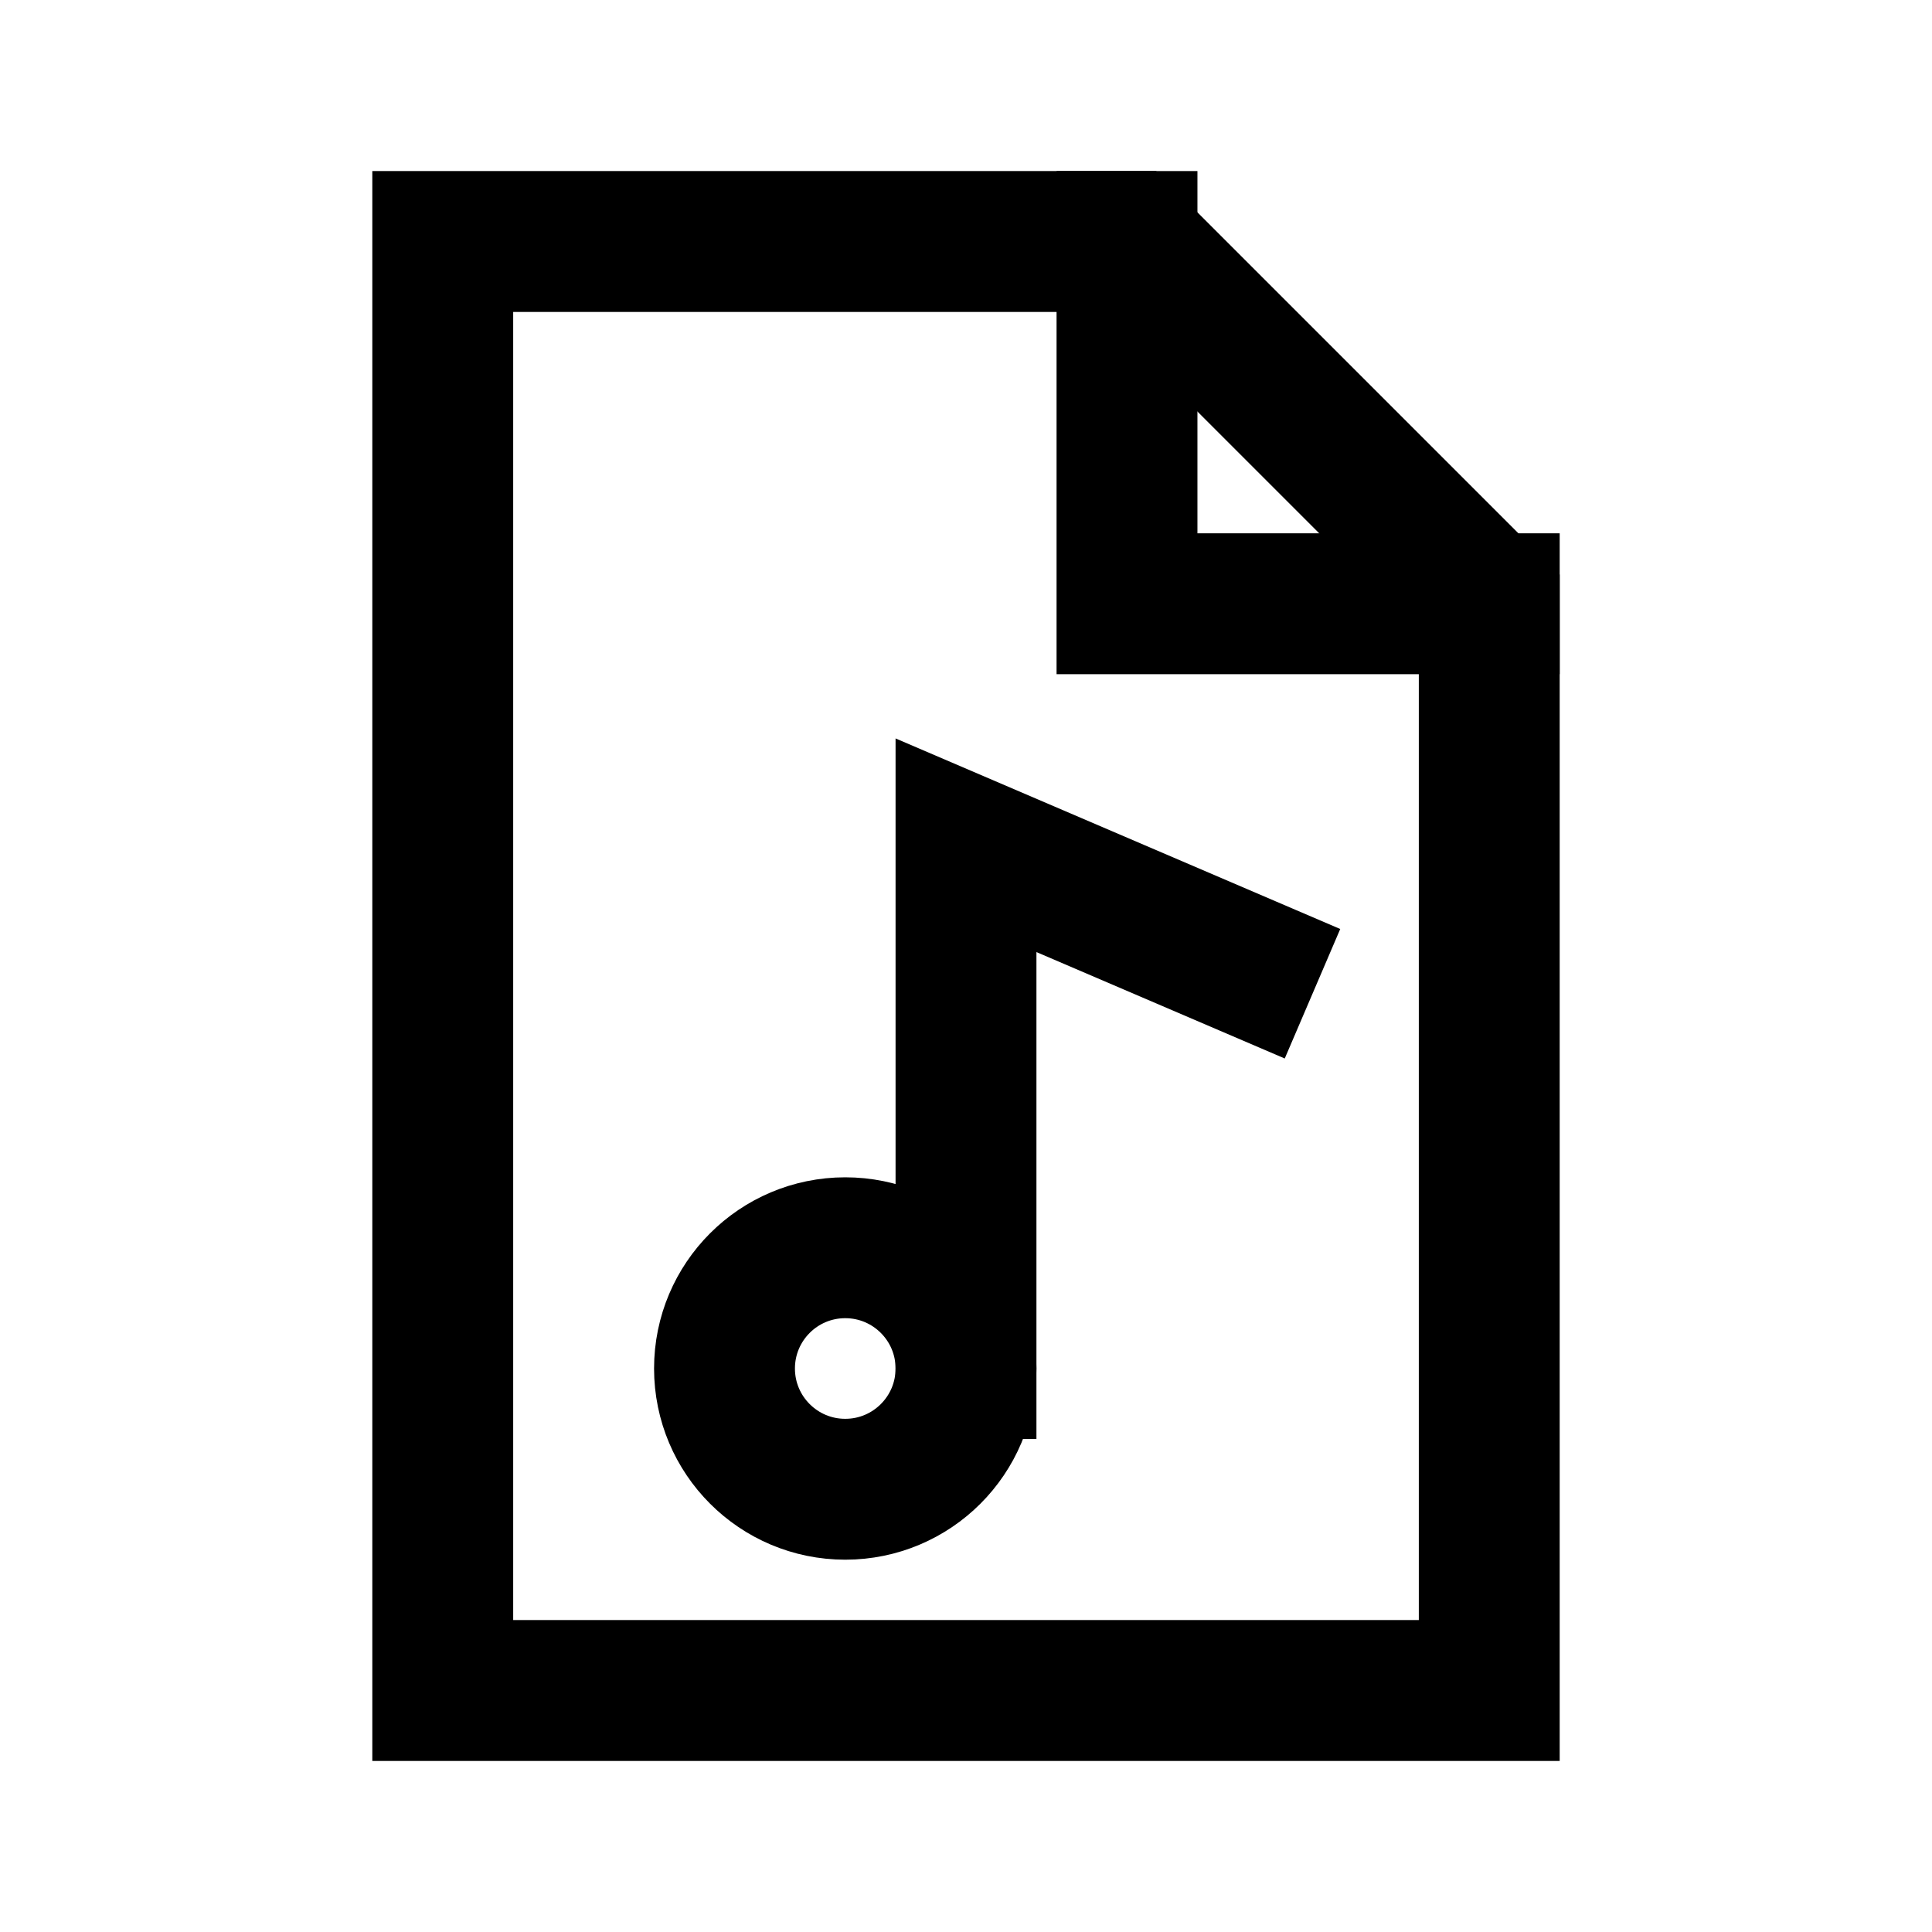
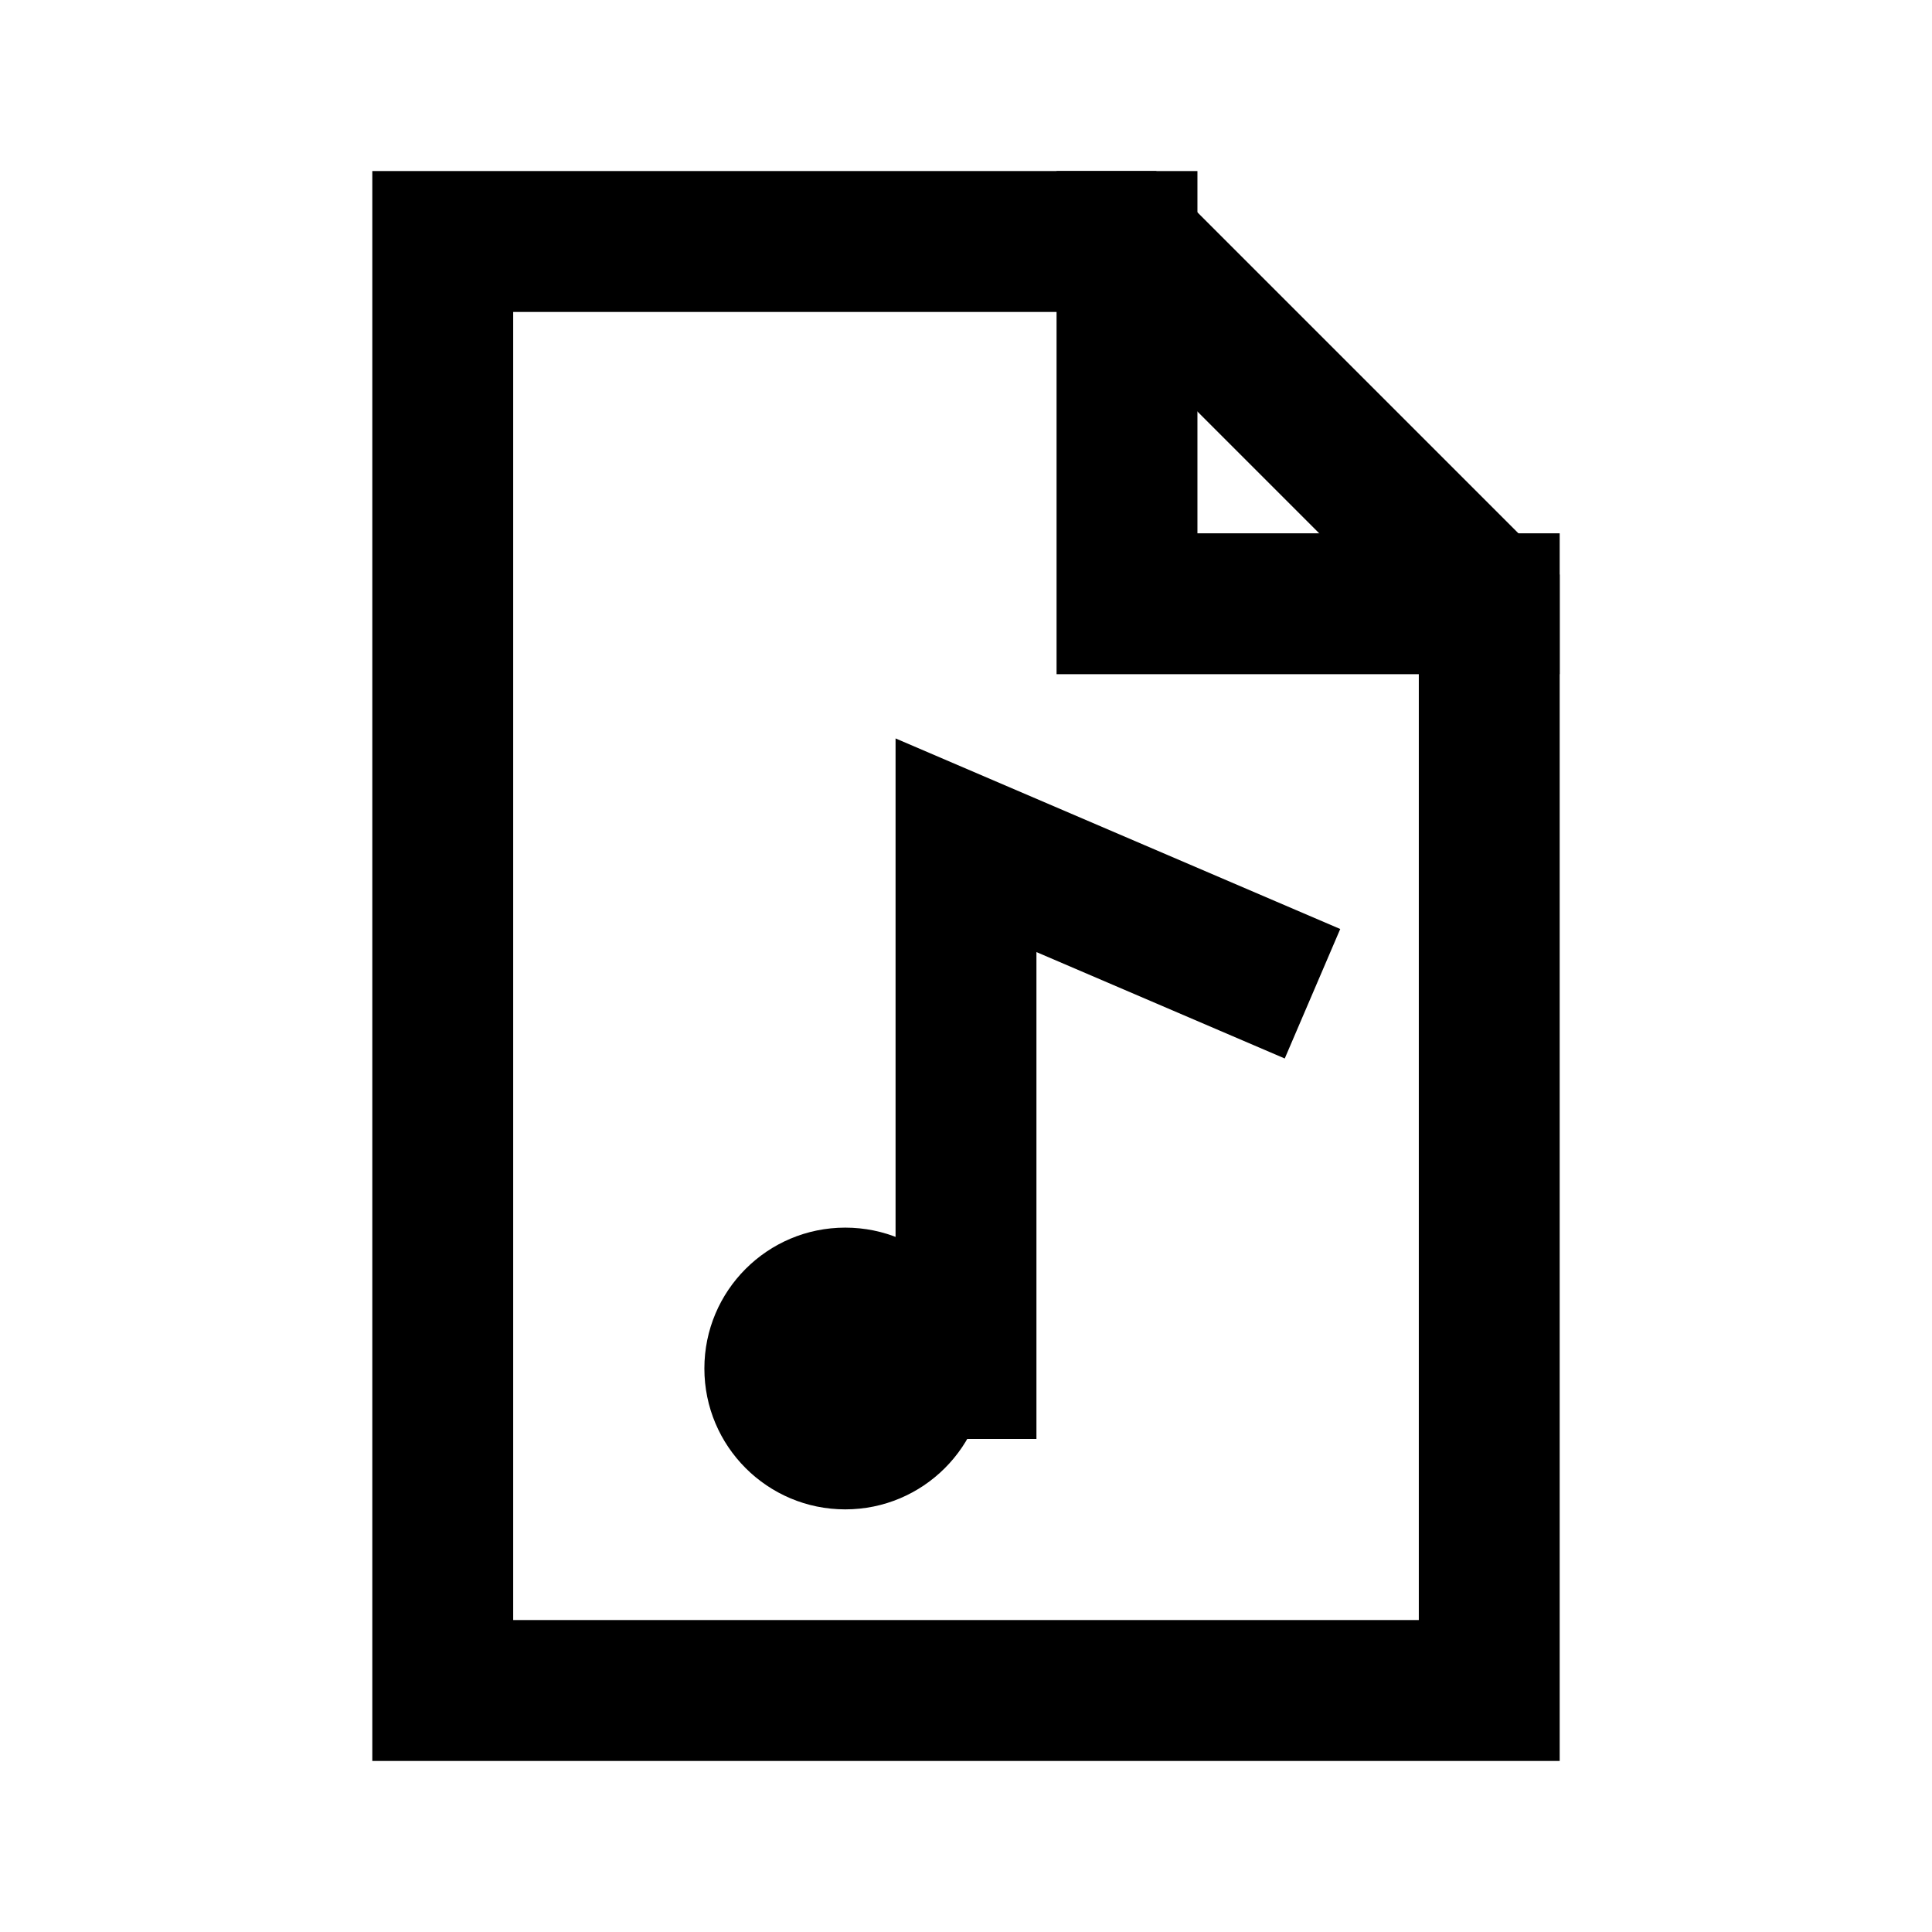
<svg xmlns="http://www.w3.org/2000/svg" width="24" height="24" viewBox="0 0 24 24" fill="none" stroke="currentColor" color="currentColor" stroke-width="1.75" stroke-linecap="square" stroke-linejoin="miter" stroke-miterlimit="3" focusable="false" aria-hidden="true">
  <path d="M5.5 3L14 3L18.5 7.5L18.5 21L5.5 21Z" />
  <path d="M14 3L14 7.5L18.5 7.5" />
-   <circle cx="10.5" cy="17" r="1.5" />
+   <circle cx="10.5" cy="17" r="1.75" fill="currentColor" stroke="none" />
  <path d="M12 17L12 10.5L15.5 12" />
</svg>
